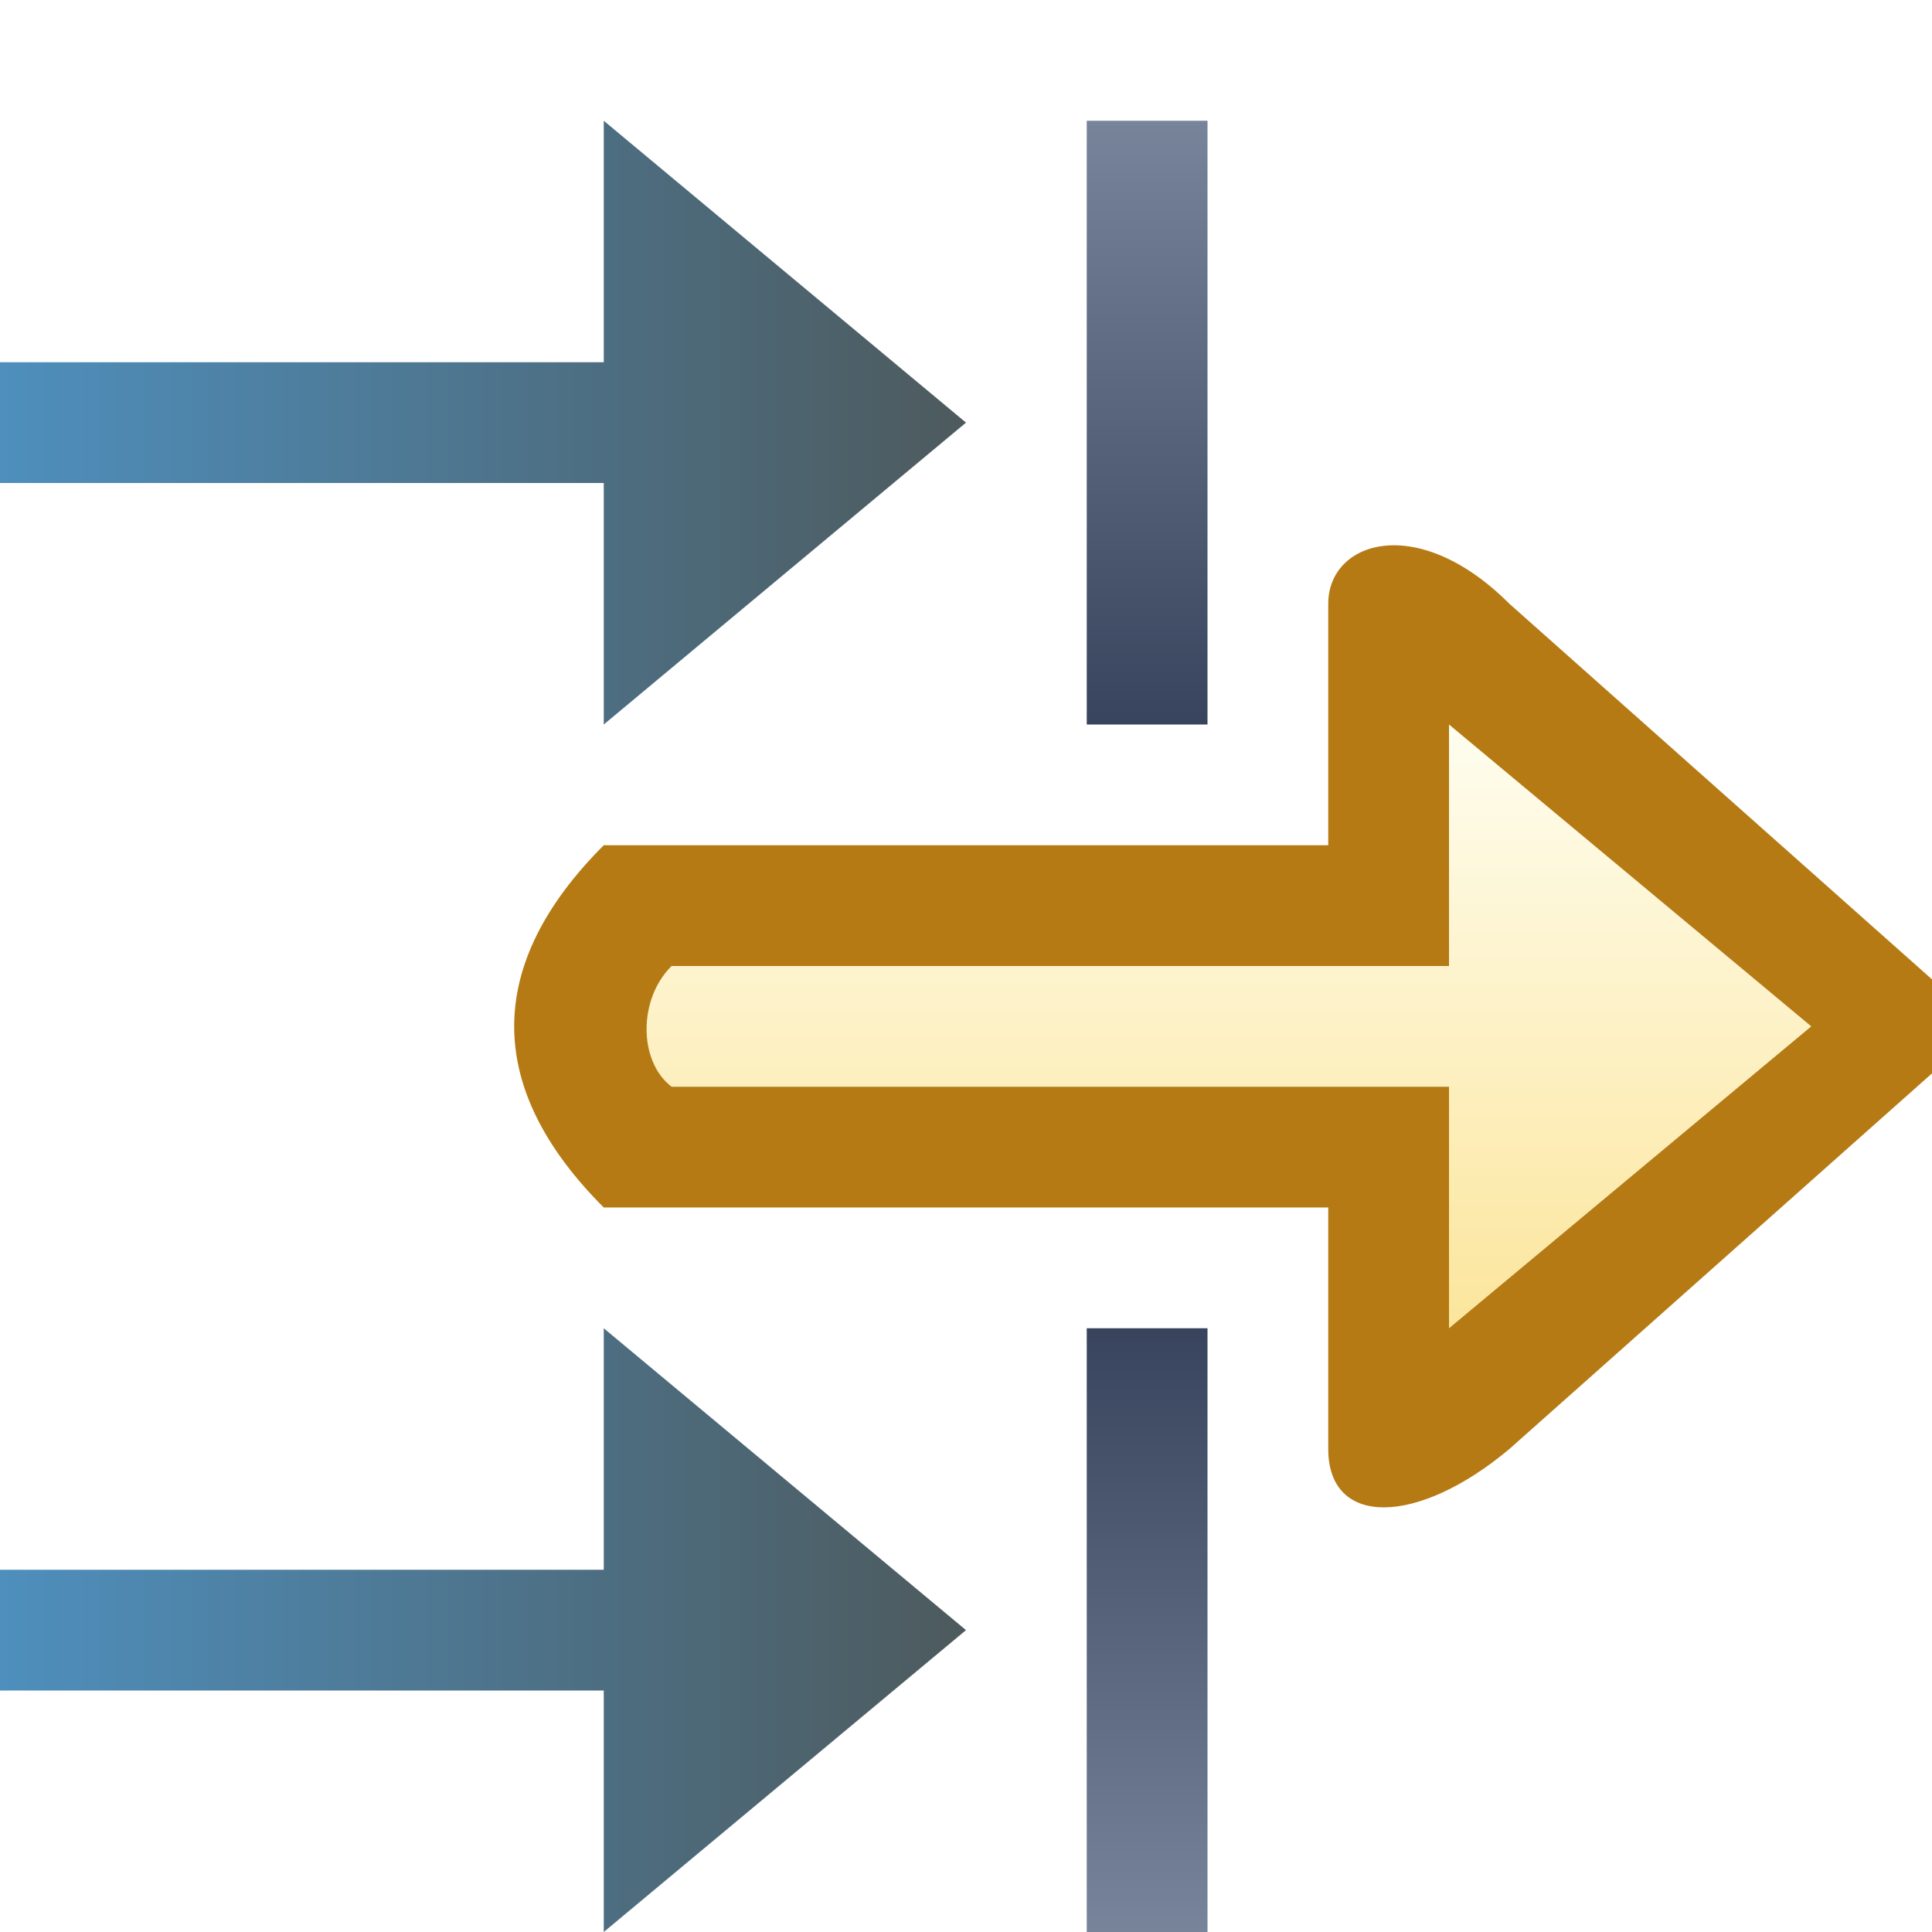
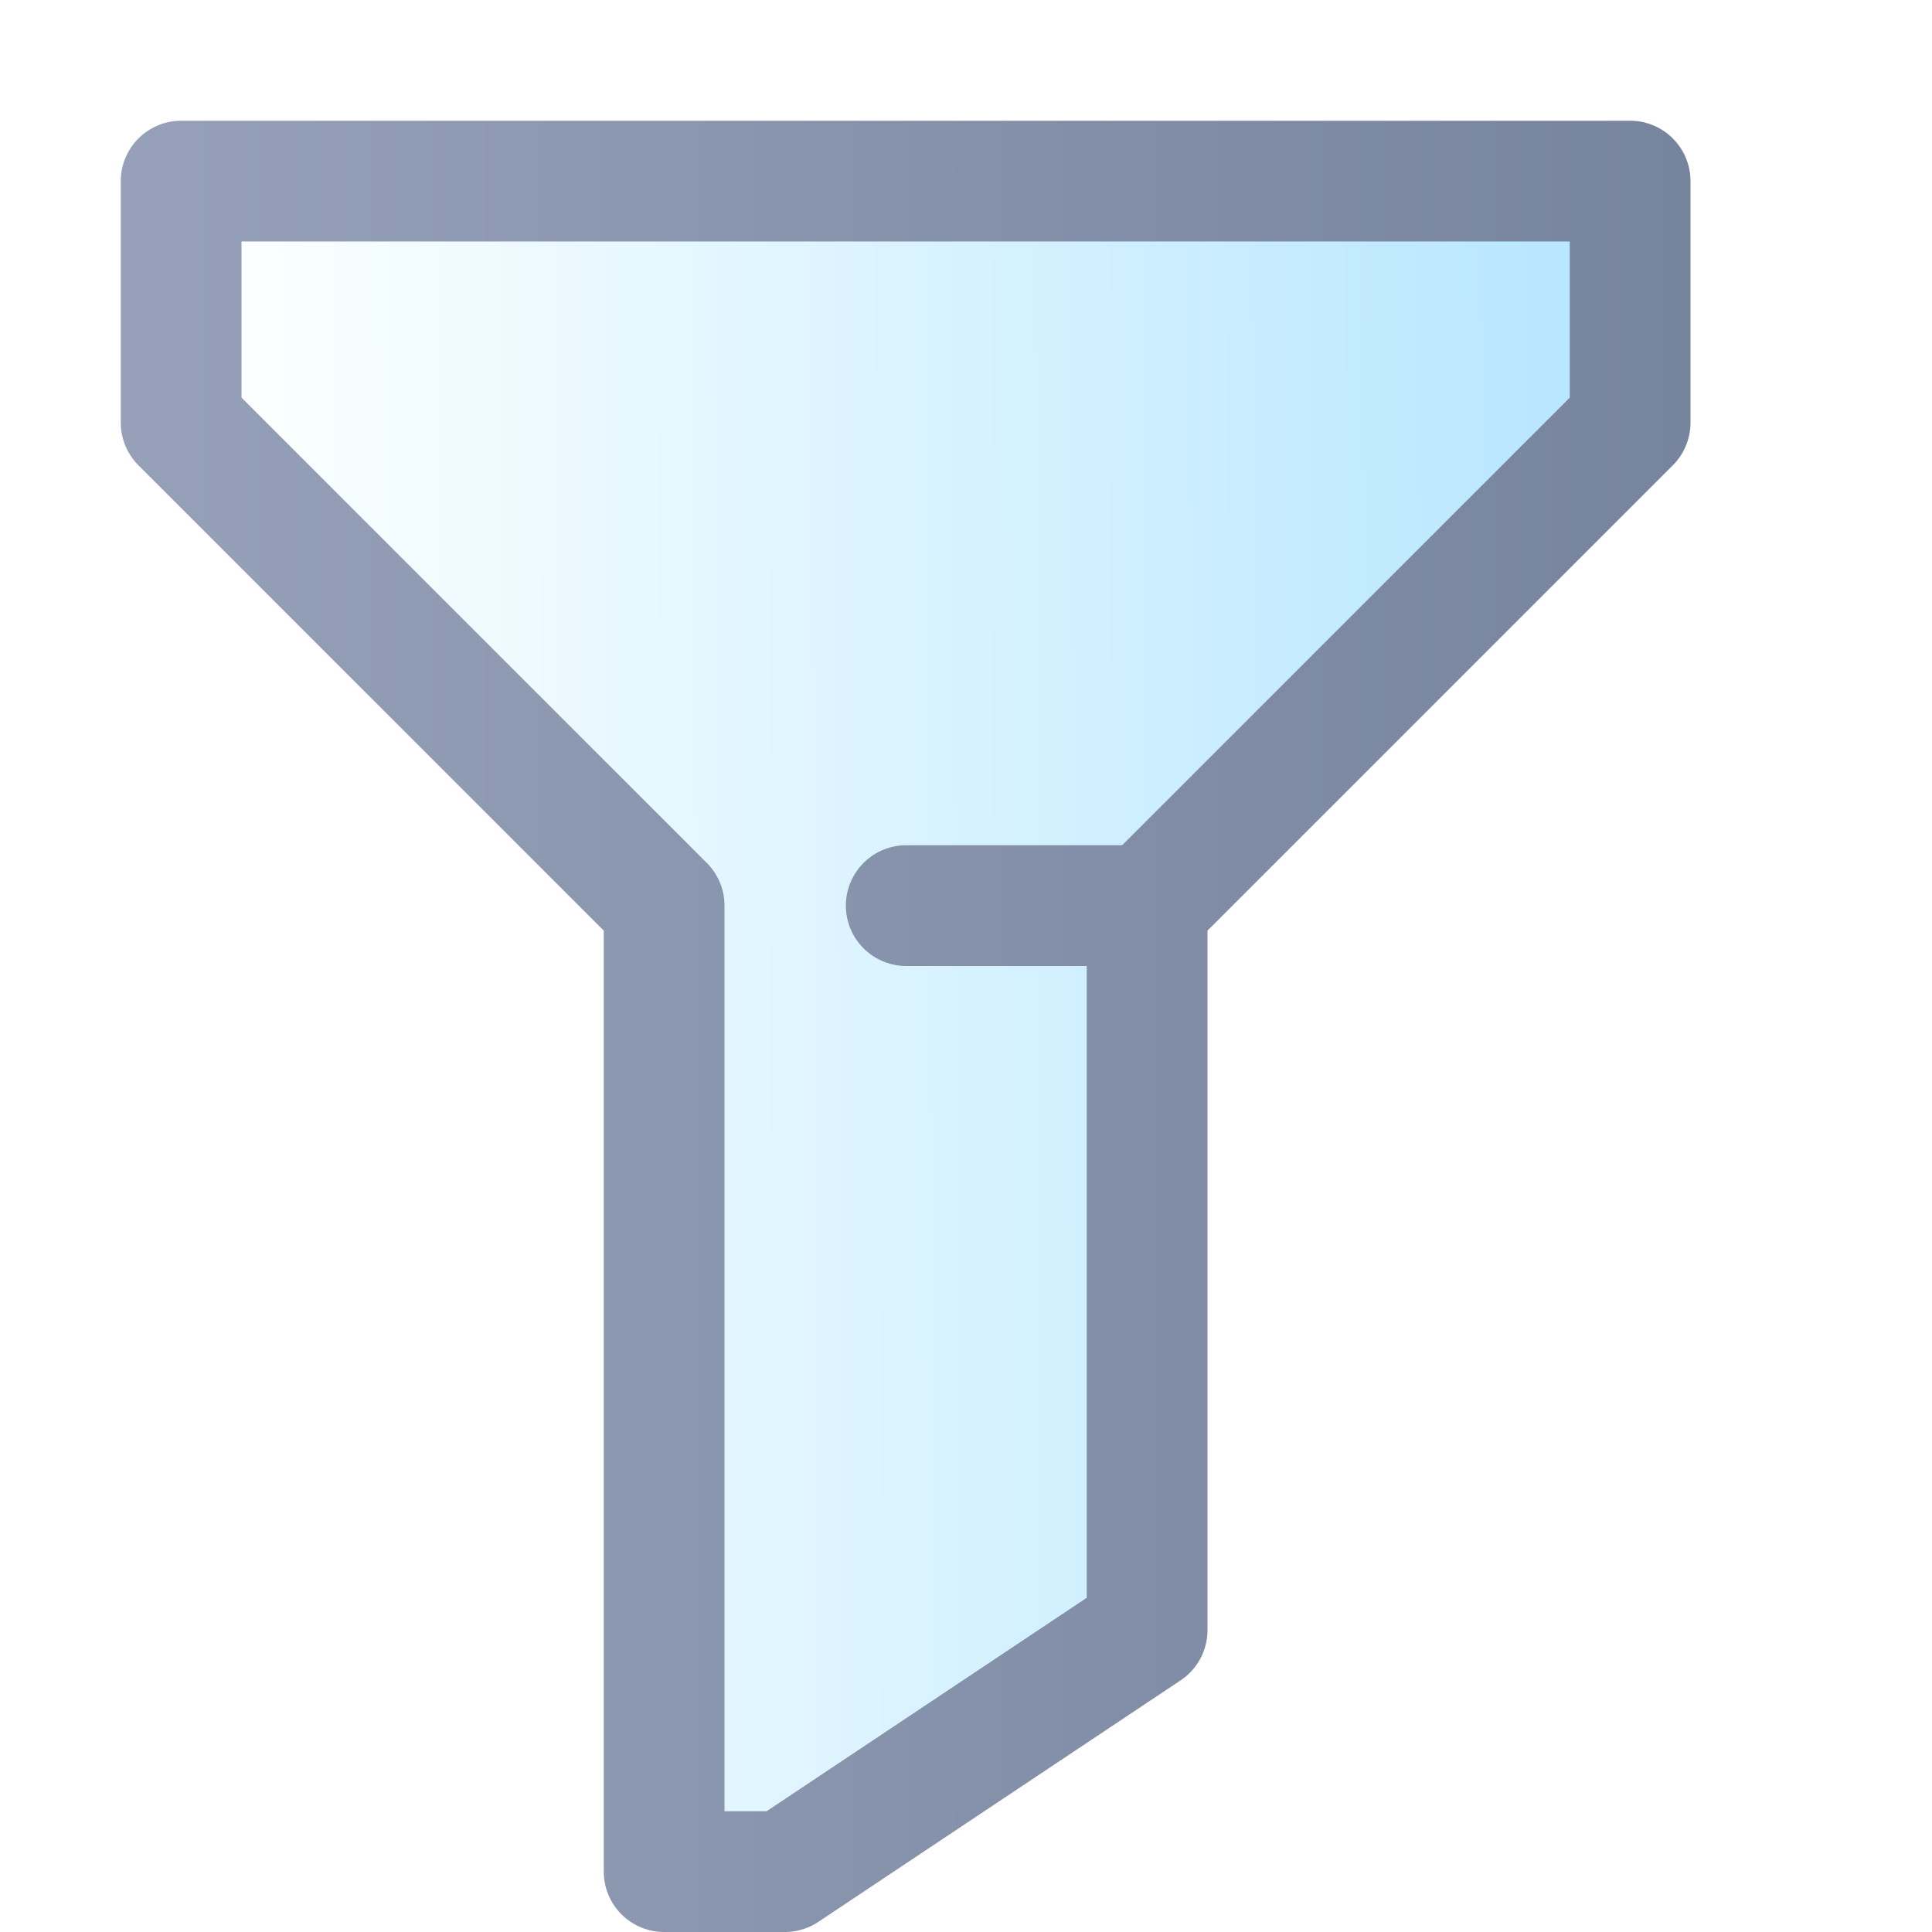
<svg xmlns="http://www.w3.org/2000/svg" xmlns:xlink="http://www.w3.org/1999/xlink" width="16" height="16" id="svg2" version="1.1">
  <defs id="defs4">
-     <linearGradient id="linearGradient5103">
-       <stop style="stop-color:#fefdef;stop-opacity:1" offset="0" id="stop5105" />
-       <stop style="stop-color:#fce69e;stop-opacity:1" offset="1" id="stop5107" />
+     <linearGradient id="linearGradient1047">
+       <stop style="stop-color:#96a0b9;stop-opacity:1" offset="0" id="stop1043" />
+       <stop style="stop-color:#77849d;stop-opacity:1" offset="1" id="stop1045" />
    </linearGradient>
-     <linearGradient id="linearGradient4922">
-       <stop style="stop-color:#77849a;stop-opacity:1" offset="0" id="stop4924" />
-       <stop style="stop-color:#38445d;stop-opacity:1" offset="1" id="stop4926" />
+     <linearGradient id="linearGradient1039">
+       <stop style="stop-color:#fbffff;stop-opacity:1" offset="0" id="stop1035" />
+       <stop style="stop-color:#b9e7ff;stop-opacity:1" offset="1" id="stop1037" />
    </linearGradient>
-     <linearGradient id="linearGradient4878">
-       <stop style="stop-color:#4e8fbd;stop-opacity:1" offset="0" id="stop4880" />
-       <stop style="stop-color:#4d5a5d;stop-opacity:1" offset="1" id="stop4882" />
+     <linearGradient id="linearGradient4989">
+       <stop id="stop4991" offset="0" style="stop-color:#c3e9ff;stop-opacity:0.49;" />
+       <stop style="stop-color:#c3e9ff;stop-opacity:1;" offset="0.5" id="stop4995" />
+       <stop id="stop4993" offset="1" style="stop-color:#c3e9ff;stop-opacity:0.49;" />
    </linearGradient>
-     <linearGradient xlink:href="#linearGradient4878" id="linearGradient4884" x1="0" y1="13.5" x2="8" y2="13.5" gradientUnits="userSpaceOnUse" />
-     <linearGradient id="linearGradient4878-7">
-       <stop style="stop-color:#4e8fbd;stop-opacity:1" offset="0" id="stop4880-4" />
-       <stop style="stop-color:#4d5a5d;stop-opacity:1" offset="1" id="stop4882-0" />
-     </linearGradient>
-     <linearGradient gradientTransform="translate(0,1026.362)" y2="13.5" x2="8" y1="13.5" x1="0" gradientUnits="userSpaceOnUse" id="linearGradient4901" xlink:href="#linearGradient4878-7" />
-     <linearGradient xlink:href="#linearGradient4922" id="linearGradient4929" x1="10" y1="1" x2="10" y2="6" gradientUnits="userSpaceOnUse" gradientTransform="translate(0,1036.362)" />
-     <linearGradient id="linearGradient4922-8">
-       <stop style="stop-color:#77849a;stop-opacity:1" offset="0" id="stop4924-8" />
-       <stop style="stop-color:#38445d;stop-opacity:1" offset="1" id="stop4926-2" />
-     </linearGradient>
-     <linearGradient y2="6" x2="10" y1="1" x1="10" gradientTransform="translate(0,-1053.362)" gradientUnits="userSpaceOnUse" id="linearGradient4946" xlink:href="#linearGradient4922-8" />
-     <linearGradient xlink:href="#linearGradient5103" id="linearGradient5109" x1="11.906" y1="1042.362" x2="11.906" y2="1047.268" gradientUnits="userSpaceOnUse" />
+     <linearGradient xlink:href="#linearGradient1039" id="linearGradient1041" x1="2.105" y1="1039.338" x2="12.851" y2="1039.294" gradientUnits="userSpaceOnUse" />
+     <linearGradient xlink:href="#linearGradient1047" id="linearGradient1049" x1="1" y1="1044.862" x2="14" y2="1044.862" gradientUnits="userSpaceOnUse" />
  </defs>
  <g id="layer1" style="display:inline" transform="translate(0,-1036.362)">
-     <path style="fill:url(#linearGradient5109);fill-opacity:1;stroke:none;display:inline" d="m 5,1044.362 0,1 7,0 0,2 3,-2.5 -3,-2.5 0,2 z" id="path4108-1" />
-     <path style="fill:url(#linearGradient4884);stroke:none;fill-opacity:1" d="m 0,13 0,1 5,0 0,2 L 8,13.5 5,11 5,13 z" id="path4108" transform="translate(0,1036.362)" />
-     <path style="fill:url(#linearGradient4901);fill-opacity:1;stroke:none;display:inline" d="m 0,1039.362 0,1 5,0 0,2 3,-2.5 -3,-2.5 0,2 z" id="path4108-9" />
-     <rect style="fill:url(#linearGradient4929);fill-opacity:1;stroke:none" id="rect4920" width="1" height="5" x="9" y="1037.362" />
-     <rect style="fill:url(#linearGradient4946);fill-opacity:1;stroke:none;display:inline" id="rect4920-4" width="1" height="5" x="9" y="-1052.362" transform="scale(1,-1)" />
-     <path style="fill:#b57a13;fill-opacity:1;stroke:none;display:inline" d="m 11,1041.362 0,2 -5,0 -1,0 c -0.992,0.992 -0.986,2.014 0,3 l 1,0 5,0 0,2 c 0,0.652 0.741,0.637 1.5,0 l 3.938,-3.5 -3.938,-3.5 c -0.76,-0.76 -1.5,-0.52 -1.5,0 z m 1,1 3,2.5 -3,2.5 0,-2 -6.438,0 c -0.276,-0.21 -0.277,-0.728 0,-1 l 6.438,0 z" id="path4108-1-6" />
+     <path id="path859" style="fill:url(#linearGradient1041);stroke:url(#linearGradient1049);stroke-width:1px;stroke-linecap:round;stroke-linejoin:round;stroke-opacity:1;fill-opacity:1" d="m 7.505,1043.862 h 1.991 M 1.5,1037.862 h 12 v 2 l -4,4 v 6 l -3,2 H 5.5 v -8 l -4,-4 z" />
  </g>
</svg>
